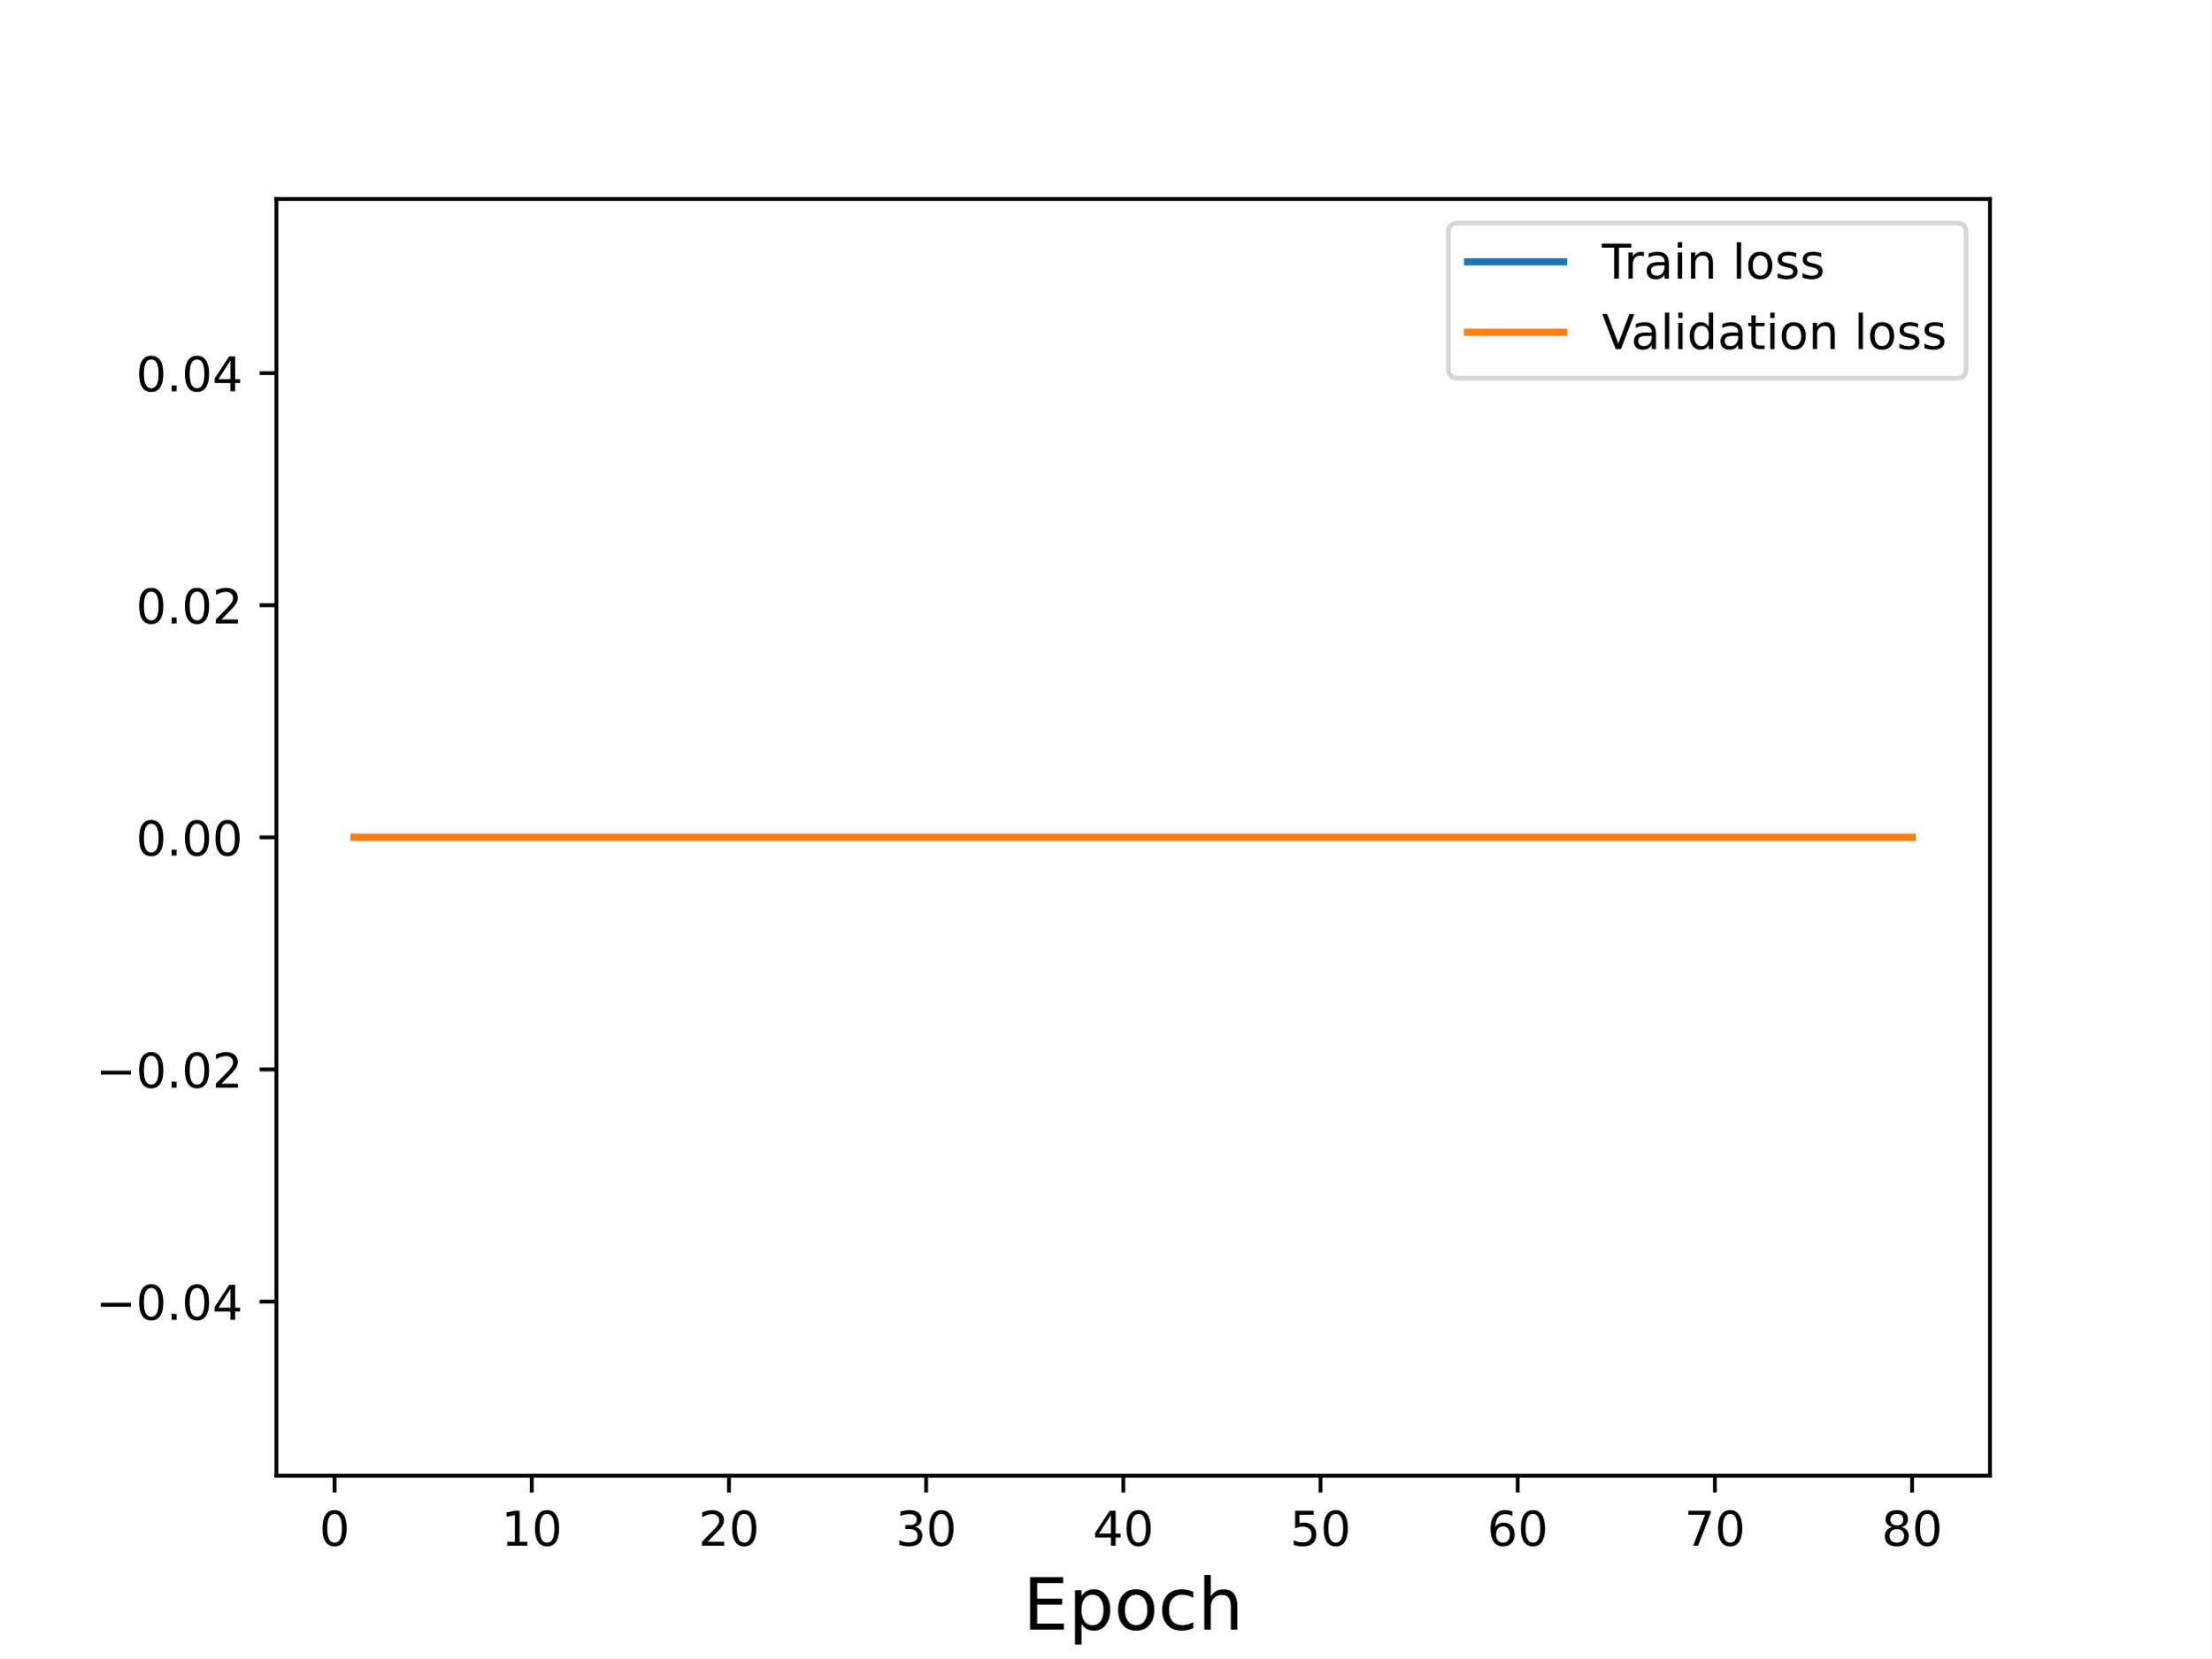
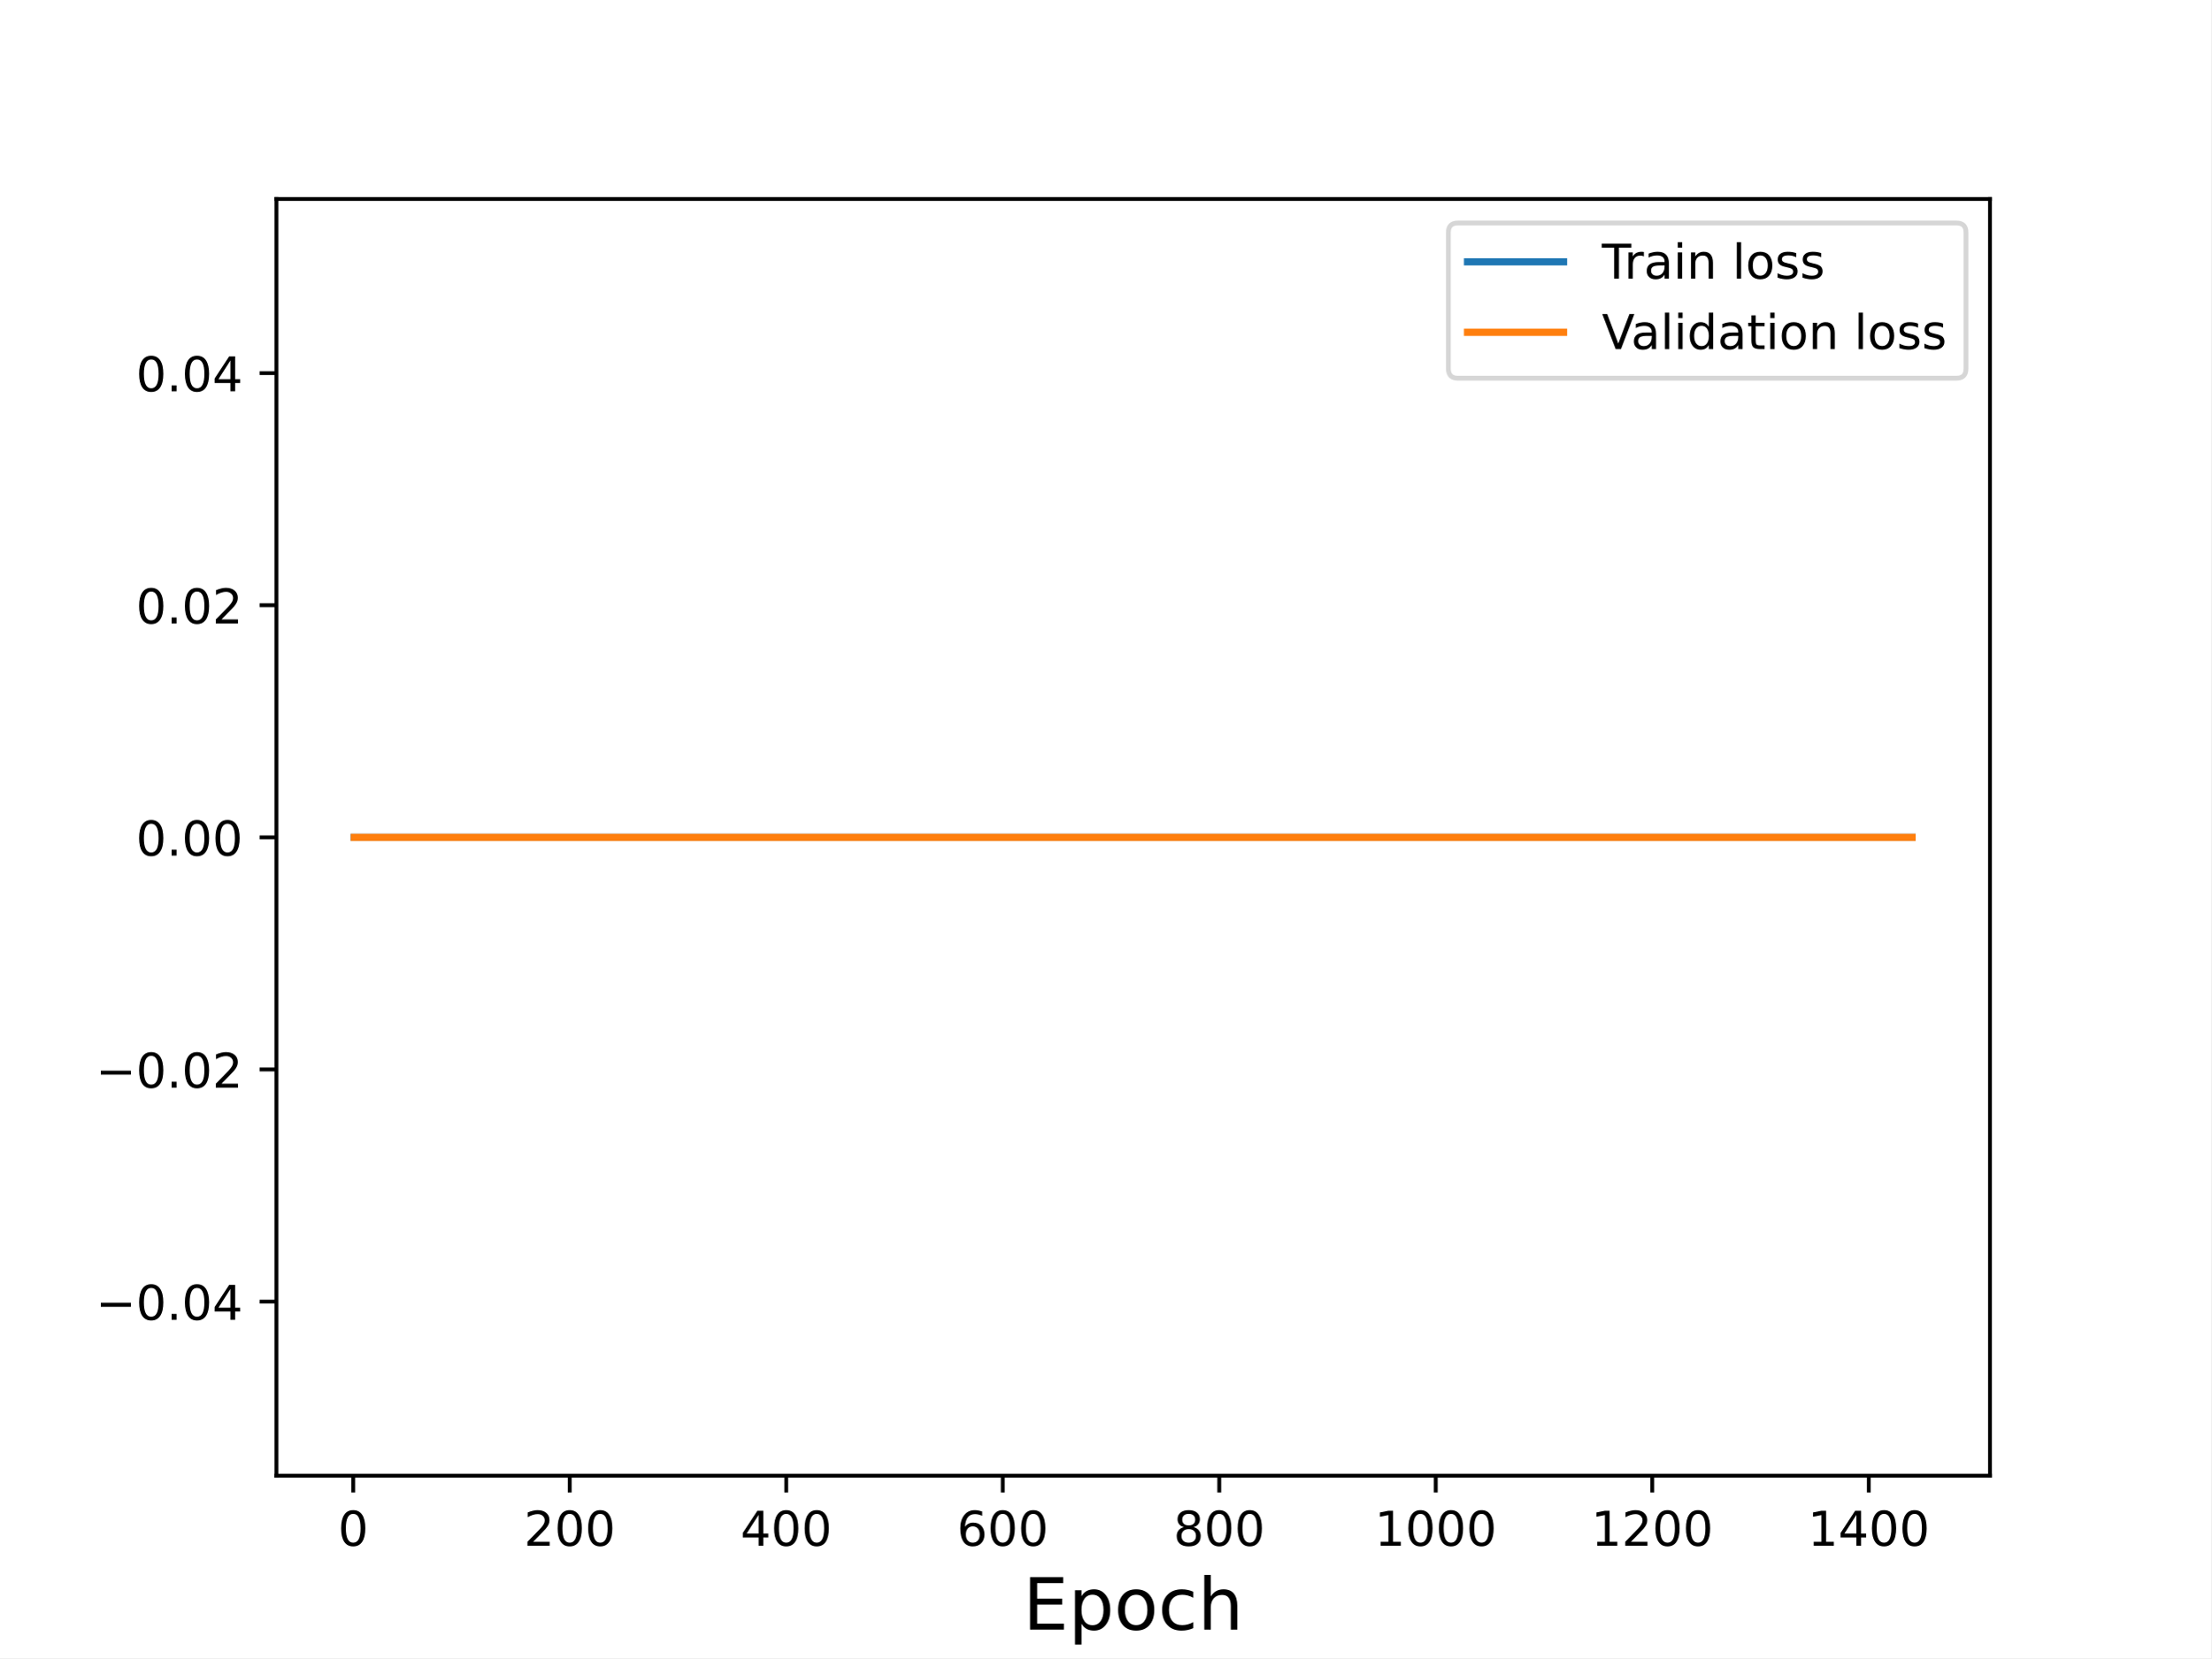
<svg xmlns="http://www.w3.org/2000/svg" xmlns:xlink="http://www.w3.org/1999/xlink" height="345.6pt" version="1.1" viewBox="0 0 460.8 345.6" width="460.8pt">
  <defs>
    <style type="text/css">*{stroke-linecap:butt;stroke-linejoin:round;}</style>
  </defs>
  <g id="figure_1">
    <g id="patch_1">
      <path d="M 0 345.6  L 460.8 345.6  L 460.8 0  L 0 0  z " style="fill:#ffffff;" />
    </g>
    <g id="axes_1">
      <g id="patch_2">
        <path d="M 57.6 307.584  L 414.72 307.584  L 414.72 41.472  L 57.6 41.472  z " style="fill:#ffffff;" />
      </g>
      <g id="matplotlib.axis_1">
        <g id="xtick_1">
          <g id="line2d_1">
            <defs>
-               <path d="M 0 0  L 0 3.5  " id="mecc28fe55a" style="stroke:#000000;stroke-width:0.8;" />
-             </defs>
-             <g>
-               <use style="stroke:#000000;stroke-width:0.8;" x="69.723" xlink:href="#mecc28fe55a" y="307.584" />
+               <path d="M 0 0  L 0 3.5  " id="m1504c6802d" style="stroke:#000000;stroke-width:0.8;" />
+             </defs>
+             <g>
+               <use style="stroke:#000000;stroke-width:0.8;" x="73.607" xlink:href="#m1504c6802d" y="307.584" />
            </g>
          </g>
          <g id="text_1">
-             <g transform="translate(66.54193 322.1824)scale(0.1 -0.1)">
+             <g transform="translate(70.42587 322.1824)scale(0.1 -0.1)">
              <defs>
                <path d="M 2034 4250  Q 1547 4250 1301 3770  Q 1056 3291 1056 2328  Q 1056 1369 1301 889  Q 1547 409 2034 409  Q 2525 409 2770 889  Q 3016 1369 3016 2328  Q 3016 3291 2770 3770  Q 2525 4250 2034 4250  z M 2034 4750  Q 2819 4750 3233 4129  Q 3647 3509 3647 2328  Q 3647 1150 3233 529  Q 2819 -91 2034 -91  Q 1250 -91 836 529  Q 422 1150 422 2328  Q 422 3509 836 4129  Q 1250 4750 2034 4750  z " id="DejaVuSans-30" transform="scale(0.015625)" />
              </defs>
              <use xlink:href="#DejaVuSans-30" />
            </g>
          </g>
        </g>
        <g id="xtick_2">
          <g id="line2d_2">
            <g>
-               <use style="stroke:#000000;stroke-width:0.8;" x="110.819" xlink:href="#mecc28fe55a" y="307.584" />
+               <use style="stroke:#000000;stroke-width:0.8;" x="118.729" xlink:href="#m1504c6802d" y="307.584" />
            </g>
          </g>
          <g id="text_2">
-             <g transform="translate(104.4562 322.1824)scale(0.1 -0.1)">
-               <defs>
-                 <path d="M 794 531  L 1825 531  L 1825 4091  L 703 3866  L 703 4441  L 1819 4666  L 2450 4666  L 2450 531  L 3481 531  L 3481 0  L 794 0  L 794 531  z " id="DejaVuSans-31" transform="scale(0.015625)" />
-               </defs>
-               <use xlink:href="#DejaVuSans-31" />
-               <use x="63.623" xlink:href="#DejaVuSans-30" />
+             <g transform="translate(109.1856 322.1824)scale(0.1 -0.1)">
+               <defs>
+                 <path d="M 1228 531  L 3431 531  L 3431 0  L 469 0  L 469 531  Q 828 903 1448 1529  Q 2069 2156 2228 2338  Q 2531 2678 2651 2914  Q 2772 3150 2772 3378  Q 2772 3750 2511 3984  Q 2250 4219 1831 4219  Q 1534 4219 1204 4116  Q 875 4013 500 3803  L 500 4441  Q 881 4594 1212 4672  Q 1544 4750 1819 4750  Q 2544 4750 2975 4387  Q 3406 4025 3406 3419  Q 3406 3131 3298 2873  Q 3191 2616 2906 2266  Q 2828 2175 2409 1742  Q 1991 1309 1228 531  z " id="DejaVuSans-32" transform="scale(0.015625)" />
+               </defs>
+               <use xlink:href="#DejaVuSans-32" />
+               <use x="63.623" xlink:href="#DejaVuSans-30" />
+               <use x="127.246" xlink:href="#DejaVuSans-30" />
            </g>
          </g>
        </g>
        <g id="xtick_3">
          <g id="line2d_3">
            <g>
-               <use style="stroke:#000000;stroke-width:0.8;" x="151.914" xlink:href="#mecc28fe55a" y="307.584" />
+               <use style="stroke:#000000;stroke-width:0.8;" x="163.852" xlink:href="#m1504c6802d" y="307.584" />
            </g>
          </g>
          <g id="text_3">
-             <g transform="translate(145.5517 322.1824)scale(0.1 -0.1)">
-               <defs>
-                 <path d="M 1228 531  L 3431 531  L 3431 0  L 469 0  L 469 531  Q 828 903 1448 1529  Q 2069 2156 2228 2338  Q 2531 2678 2651 2914  Q 2772 3150 2772 3378  Q 2772 3750 2511 3984  Q 2250 4219 1831 4219  Q 1534 4219 1204 4116  Q 875 4013 500 3803  L 500 4441  Q 881 4594 1212 4672  Q 1544 4750 1819 4750  Q 2544 4750 2975 4387  Q 3406 4025 3406 3419  Q 3406 3131 3298 2873  Q 3191 2616 2906 2266  Q 2828 2175 2409 1742  Q 1991 1309 1228 531  z " id="DejaVuSans-32" transform="scale(0.015625)" />
-               </defs>
-               <use xlink:href="#DejaVuSans-32" />
-               <use x="63.623" xlink:href="#DejaVuSans-30" />
+             <g transform="translate(154.3079 322.1824)scale(0.1 -0.1)">
+               <defs>
+                 <path d="M 2419 4116  L 825 1625  L 2419 1625  L 2419 4116  z M 2253 4666  L 3047 4666  L 3047 1625  L 3713 1625  L 3713 1100  L 3047 1100  L 3047 0  L 2419 0  L 2419 1100  L 313 1100  L 313 1709  L 2253 4666  z " id="DejaVuSans-34" transform="scale(0.015625)" />
+               </defs>
+               <use xlink:href="#DejaVuSans-34" />
+               <use x="63.623" xlink:href="#DejaVuSans-30" />
+               <use x="127.246" xlink:href="#DejaVuSans-30" />
            </g>
          </g>
        </g>
        <g id="xtick_4">
          <g id="line2d_4">
            <g>
-               <use style="stroke:#000000;stroke-width:0.8;" x="193.01" xlink:href="#mecc28fe55a" y="307.584" />
+               <use style="stroke:#000000;stroke-width:0.8;" x="208.974" xlink:href="#m1504c6802d" y="307.584" />
            </g>
          </g>
          <g id="text_4">
-             <g transform="translate(186.6472 322.1824)scale(0.1 -0.1)">
-               <defs>
-                 <path d="M 2597 2516  Q 3050 2419 3304 2112  Q 3559 1806 3559 1356  Q 3559 666 3084 287  Q 2609 -91 1734 -91  Q 1441 -91 1130 -33  Q 819 25 488 141  L 488 750  Q 750 597 1062 519  Q 1375 441 1716 441  Q 2309 441 2620 675  Q 2931 909 2931 1356  Q 2931 1769 2642 2001  Q 2353 2234 1838 2234  L 1294 2234  L 1294 2753  L 1863 2753  Q 2328 2753 2575 2939  Q 2822 3125 2822 3475  Q 2822 3834 2567 4026  Q 2313 4219 1838 4219  Q 1578 4219 1281 4162  Q 984 4106 628 3988  L 628 4550  Q 988 4650 1302 4700  Q 1616 4750 1894 4750  Q 2613 4750 3031 4423  Q 3450 4097 3450 3541  Q 3450 3153 3228 2886  Q 3006 2619 2597 2516  z " id="DejaVuSans-33" transform="scale(0.015625)" />
-               </defs>
-               <use xlink:href="#DejaVuSans-33" />
-               <use x="63.623" xlink:href="#DejaVuSans-30" />
+             <g transform="translate(199.4301 322.1824)scale(0.1 -0.1)">
+               <defs>
+                 <path d="M 2113 2584  Q 1688 2584 1439 2293  Q 1191 2003 1191 1497  Q 1191 994 1439 701  Q 1688 409 2113 409  Q 2538 409 2786 701  Q 3034 994 3034 1497  Q 3034 2003 2786 2293  Q 2538 2584 2113 2584  z M 3366 4563  L 3366 3988  Q 3128 4100 2886 4159  Q 2644 4219 2406 4219  Q 1781 4219 1451 3797  Q 1122 3375 1075 2522  Q 1259 2794 1537 2939  Q 1816 3084 2150 3084  Q 2853 3084 3261 2657  Q 3669 2231 3669 1497  Q 3669 778 3244 343  Q 2819 -91 2113 -91  Q 1303 -91 875 529  Q 447 1150 447 2328  Q 447 3434 972 4092  Q 1497 4750 2381 4750  Q 2619 4750 2861 4703  Q 3103 4656 3366 4563  z " id="DejaVuSans-36" transform="scale(0.015625)" />
+               </defs>
+               <use xlink:href="#DejaVuSans-36" />
+               <use x="63.623" xlink:href="#DejaVuSans-30" />
+               <use x="127.246" xlink:href="#DejaVuSans-30" />
            </g>
          </g>
        </g>
        <g id="xtick_5">
          <g id="line2d_5">
            <g>
-               <use style="stroke:#000000;stroke-width:0.8;" x="234.105" xlink:href="#mecc28fe55a" y="307.584" />
+               <use style="stroke:#000000;stroke-width:0.8;" x="254.096" xlink:href="#m1504c6802d" y="307.584" />
            </g>
          </g>
          <g id="text_5">
-             <g transform="translate(227.7427 322.1824)scale(0.1 -0.1)">
-               <defs>
-                 <path d="M 2419 4116  L 825 1625  L 2419 1625  L 2419 4116  z M 2253 4666  L 3047 4666  L 3047 1625  L 3713 1625  L 3713 1100  L 3047 1100  L 3047 0  L 2419 0  L 2419 1100  L 313 1100  L 313 1709  L 2253 4666  z " id="DejaVuSans-34" transform="scale(0.015625)" />
-               </defs>
-               <use xlink:href="#DejaVuSans-34" />
-               <use x="63.623" xlink:href="#DejaVuSans-30" />
+             <g transform="translate(244.5523 322.1824)scale(0.1 -0.1)">
+               <defs>
+                 <path d="M 2034 2216  Q 1584 2216 1326 1975  Q 1069 1734 1069 1313  Q 1069 891 1326 650  Q 1584 409 2034 409  Q 2484 409 2743 651  Q 3003 894 3003 1313  Q 3003 1734 2745 1975  Q 2488 2216 2034 2216  z M 1403 2484  Q 997 2584 770 2862  Q 544 3141 544 3541  Q 544 4100 942 4425  Q 1341 4750 2034 4750  Q 2731 4750 3128 4425  Q 3525 4100 3525 3541  Q 3525 3141 3298 2862  Q 3072 2584 2669 2484  Q 3125 2378 3379 2068  Q 3634 1759 3634 1313  Q 3634 634 3220 271  Q 2806 -91 2034 -91  Q 1263 -91 848 271  Q 434 634 434 1313  Q 434 1759 690 2068  Q 947 2378 1403 2484  z M 1172 3481  Q 1172 3119 1398 2916  Q 1625 2713 2034 2713  Q 2441 2713 2670 2916  Q 2900 3119 2900 3481  Q 2900 3844 2670 4047  Q 2441 4250 2034 4250  Q 1625 4250 1398 4047  Q 1172 3844 1172 3481  z " id="DejaVuSans-38" transform="scale(0.015625)" />
+               </defs>
+               <use xlink:href="#DejaVuSans-38" />
+               <use x="63.623" xlink:href="#DejaVuSans-30" />
+               <use x="127.246" xlink:href="#DejaVuSans-30" />
            </g>
          </g>
        </g>
        <g id="xtick_6">
          <g id="line2d_6">
            <g>
-               <use style="stroke:#000000;stroke-width:0.8;" x="275.201" xlink:href="#mecc28fe55a" y="307.584" />
+               <use style="stroke:#000000;stroke-width:0.8;" x="299.218" xlink:href="#m1504c6802d" y="307.584" />
            </g>
          </g>
          <g id="text_6">
-             <g transform="translate(268.8382 322.1824)scale(0.1 -0.1)">
-               <defs>
-                 <path d="M 691 4666  L 3169 4666  L 3169 4134  L 1269 4134  L 1269 2991  Q 1406 3038 1543 3061  Q 1681 3084 1819 3084  Q 2600 3084 3056 2656  Q 3513 2228 3513 1497  Q 3513 744 3044 326  Q 2575 -91 1722 -91  Q 1428 -91 1123 -41  Q 819 9 494 109  L 494 744  Q 775 591 1075 516  Q 1375 441 1709 441  Q 2250 441 2565 725  Q 2881 1009 2881 1497  Q 2881 1984 2565 2268  Q 2250 2553 1709 2553  Q 1456 2553 1204 2497  Q 953 2441 691 2322  L 691 4666  z " id="DejaVuSans-35" transform="scale(0.015625)" />
-               </defs>
-               <use xlink:href="#DejaVuSans-35" />
-               <use x="63.623" xlink:href="#DejaVuSans-30" />
+             <g transform="translate(286.4933 322.1824)scale(0.1 -0.1)">
+               <defs>
+                 <path d="M 794 531  L 1825 531  L 1825 4091  L 703 3866  L 703 4441  L 1819 4666  L 2450 4666  L 2450 531  L 3481 531  L 3481 0  L 794 0  L 794 531  z " id="DejaVuSans-31" transform="scale(0.015625)" />
+               </defs>
+               <use xlink:href="#DejaVuSans-31" />
+               <use x="63.623" xlink:href="#DejaVuSans-30" />
+               <use x="127.246" xlink:href="#DejaVuSans-30" />
+               <use x="190.869" xlink:href="#DejaVuSans-30" />
            </g>
          </g>
        </g>
        <g id="xtick_7">
          <g id="line2d_7">
            <g>
-               <use style="stroke:#000000;stroke-width:0.8;" x="316.296" xlink:href="#mecc28fe55a" y="307.584" />
+               <use style="stroke:#000000;stroke-width:0.8;" x="344.341" xlink:href="#m1504c6802d" y="307.584" />
            </g>
          </g>
          <g id="text_7">
-             <g transform="translate(309.9337 322.1824)scale(0.1 -0.1)">
-               <defs>
-                 <path d="M 2113 2584  Q 1688 2584 1439 2293  Q 1191 2003 1191 1497  Q 1191 994 1439 701  Q 1688 409 2113 409  Q 2538 409 2786 701  Q 3034 994 3034 1497  Q 3034 2003 2786 2293  Q 2538 2584 2113 2584  z M 3366 4563  L 3366 3988  Q 3128 4100 2886 4159  Q 2644 4219 2406 4219  Q 1781 4219 1451 3797  Q 1122 3375 1075 2522  Q 1259 2794 1537 2939  Q 1816 3084 2150 3084  Q 2853 3084 3261 2657  Q 3669 2231 3669 1497  Q 3669 778 3244 343  Q 2819 -91 2113 -91  Q 1303 -91 875 529  Q 447 1150 447 2328  Q 447 3434 972 4092  Q 1497 4750 2381 4750  Q 2619 4750 2861 4703  Q 3103 4656 3366 4563  z " id="DejaVuSans-36" transform="scale(0.015625)" />
-               </defs>
-               <use xlink:href="#DejaVuSans-36" />
-               <use x="63.623" xlink:href="#DejaVuSans-30" />
+             <g transform="translate(331.6156 322.1824)scale(0.1 -0.1)">
+               <use xlink:href="#DejaVuSans-31" />
+               <use x="63.623" xlink:href="#DejaVuSans-32" />
+               <use x="127.246" xlink:href="#DejaVuSans-30" />
+               <use x="190.869" xlink:href="#DejaVuSans-30" />
            </g>
          </g>
        </g>
        <g id="xtick_8">
          <g id="line2d_8">
            <g>
-               <use style="stroke:#000000;stroke-width:0.8;" x="357.392" xlink:href="#mecc28fe55a" y="307.584" />
+               <use style="stroke:#000000;stroke-width:0.8;" x="389.463" xlink:href="#m1504c6802d" y="307.584" />
            </g>
          </g>
          <g id="text_8">
-             <g transform="translate(351.0293 322.1824)scale(0.1 -0.1)">
-               <defs>
-                 <path d="M 525 4666  L 3525 4666  L 3525 4397  L 1831 0  L 1172 0  L 2766 4134  L 525 4134  L 525 4666  z " id="DejaVuSans-37" transform="scale(0.015625)" />
-               </defs>
-               <use xlink:href="#DejaVuSans-37" />
-               <use x="63.623" xlink:href="#DejaVuSans-30" />
-             </g>
-           </g>
-         </g>
-         <g id="xtick_9">
-           <g id="line2d_9">
-             <g>
-               <use style="stroke:#000000;stroke-width:0.8;" x="398.487" xlink:href="#mecc28fe55a" y="307.584" />
-             </g>
-           </g>
-           <g id="text_9">
-             <g transform="translate(392.1248 322.1824)scale(0.1 -0.1)">
-               <defs>
-                 <path d="M 2034 2216  Q 1584 2216 1326 1975  Q 1069 1734 1069 1313  Q 1069 891 1326 650  Q 1584 409 2034 409  Q 2484 409 2743 651  Q 3003 894 3003 1313  Q 3003 1734 2745 1975  Q 2488 2216 2034 2216  z M 1403 2484  Q 997 2584 770 2862  Q 544 3141 544 3541  Q 544 4100 942 4425  Q 1341 4750 2034 4750  Q 2731 4750 3128 4425  Q 3525 4100 3525 3541  Q 3525 3141 3298 2862  Q 3072 2584 2669 2484  Q 3125 2378 3379 2068  Q 3634 1759 3634 1313  Q 3634 634 3220 271  Q 2806 -91 2034 -91  Q 1263 -91 848 271  Q 434 634 434 1313  Q 434 1759 690 2068  Q 947 2378 1403 2484  z M 1172 3481  Q 1172 3119 1398 2916  Q 1625 2713 2034 2713  Q 2441 2713 2670 2916  Q 2900 3119 2900 3481  Q 2900 3844 2670 4047  Q 2441 4250 2034 4250  Q 1625 4250 1398 4047  Q 1172 3844 1172 3481  z " id="DejaVuSans-38" transform="scale(0.015625)" />
-               </defs>
-               <use xlink:href="#DejaVuSans-38" />
-               <use x="63.623" xlink:href="#DejaVuSans-30" />
-             </g>
-           </g>
-         </g>
-         <g id="text_10">
+             <g transform="translate(376.7378 322.1824)scale(0.1 -0.1)">
+               <use xlink:href="#DejaVuSans-31" />
+               <use x="63.623" xlink:href="#DejaVuSans-34" />
+               <use x="127.246" xlink:href="#DejaVuSans-30" />
+               <use x="190.869" xlink:href="#DejaVuSans-30" />
+             </g>
+           </g>
+         </g>
+         <g id="text_9">
          <g transform="translate(213.1936 339.6598)scale(0.15 -0.15)">
            <defs>
              <path d="M 628 4666  L 3578 4666  L 3578 4134  L 1259 4134  L 1259 2753  L 3481 2753  L 3481 2222  L 1259 2222  L 1259 531  L 3634 531  L 3634 0  L 628 0  L 628 4666  z " id="DejaVuSans-45" transform="scale(0.015625)" />
              <path d="M 1159 525  L 1159 -1331  L 581 -1331  L 581 3500  L 1159 3500  L 1159 2969  Q 1341 3281 1617 3432  Q 1894 3584 2278 3584  Q 2916 3584 3314 3078  Q 3713 2572 3713 1747  Q 3713 922 3314 415  Q 2916 -91 2278 -91  Q 1894 -91 1617 61  Q 1341 213 1159 525  z M 3116 1747  Q 3116 2381 2855 2742  Q 2594 3103 2138 3103  Q 1681 3103 1420 2742  Q 1159 2381 1159 1747  Q 1159 1113 1420 752  Q 1681 391 2138 391  Q 2594 391 2855 752  Q 3116 1113 3116 1747  z " id="DejaVuSans-70" transform="scale(0.015625)" />
              <path d="M 1959 3097  Q 1497 3097 1228 2736  Q 959 2375 959 1747  Q 959 1119 1226 758  Q 1494 397 1959 397  Q 2419 397 2687 759  Q 2956 1122 2956 1747  Q 2956 2369 2687 2733  Q 2419 3097 1959 3097  z M 1959 3584  Q 2709 3584 3137 3096  Q 3566 2609 3566 1747  Q 3566 888 3137 398  Q 2709 -91 1959 -91  Q 1206 -91 779 398  Q 353 888 353 1747  Q 353 2609 779 3096  Q 1206 3584 1959 3584  z " id="DejaVuSans-6f" transform="scale(0.015625)" />
              <path d="M 3122 3366  L 3122 2828  Q 2878 2963 2633 3030  Q 2388 3097 2138 3097  Q 1578 3097 1268 2742  Q 959 2388 959 1747  Q 959 1106 1268 751  Q 1578 397 2138 397  Q 2388 397 2633 464  Q 2878 531 3122 666  L 3122 134  Q 2881 22 2623 -34  Q 2366 -91 2075 -91  Q 1284 -91 818 406  Q 353 903 353 1747  Q 353 2603 823 3093  Q 1294 3584 2113 3584  Q 2378 3584 2631 3529  Q 2884 3475 3122 3366  z " id="DejaVuSans-63" transform="scale(0.015625)" />
              <path d="M 3513 2113  L 3513 0  L 2938 0  L 2938 2094  Q 2938 2591 2744 2837  Q 2550 3084 2163 3084  Q 1697 3084 1428 2787  Q 1159 2491 1159 1978  L 1159 0  L 581 0  L 581 4863  L 1159 4863  L 1159 2956  Q 1366 3272 1645 3428  Q 1925 3584 2291 3584  Q 2894 3584 3203 3211  Q 3513 2838 3513 2113  z " id="DejaVuSans-68" transform="scale(0.015625)" />
            </defs>
            <use xlink:href="#DejaVuSans-45" />
            <use x="63.184" xlink:href="#DejaVuSans-70" />
            <use x="126.66" xlink:href="#DejaVuSans-6f" />
            <use x="187.842" xlink:href="#DejaVuSans-63" />
            <use x="242.822" xlink:href="#DejaVuSans-68" />
          </g>
        </g>
      </g>
      <g id="matplotlib.axis_2">
        <g id="ytick_1">
-           <g id="line2d_10">
-             <defs>
-               <path d="M 0 0  L -3.5 0  " id="m33c95e5b78" style="stroke:#000000;stroke-width:0.8;" />
-             </defs>
-             <g>
-               <use style="stroke:#000000;stroke-width:0.8;" x="57.6" xlink:href="#m33c95e5b78" y="271.296" />
-             </g>
-           </g>
-           <g id="text_11">
+           <g id="line2d_9">
+             <defs>
+               <path d="M 0 0  L -3.5 0  " id="mb321c563ec" style="stroke:#000000;stroke-width:0.8;" />
+             </defs>
+             <g>
+               <use style="stroke:#000000;stroke-width:0.8;" x="57.6" xlink:href="#mb321c563ec" y="271.296" />
+             </g>
+           </g>
+           <g id="text_10">
            <g transform="translate(19.95469 275.0952)scale(0.1 -0.1)">
              <defs>
                <path d="M 678 2272  L 4684 2272  L 4684 1741  L 678 1741  L 678 2272  z " id="DejaVuSans-2212" transform="scale(0.015625)" />
                <path d="M 684 794  L 1344 794  L 1344 0  L 684 0  L 684 794  z " id="DejaVuSans-2e" transform="scale(0.015625)" />
              </defs>
              <use xlink:href="#DejaVuSans-2212" />
              <use x="83.789" xlink:href="#DejaVuSans-30" />
              <use x="147.412" xlink:href="#DejaVuSans-2e" />
              <use x="179.199" xlink:href="#DejaVuSans-30" />
              <use x="242.822" xlink:href="#DejaVuSans-34" />
            </g>
          </g>
        </g>
        <g id="ytick_2">
-           <g id="line2d_11">
-             <g>
-               <use style="stroke:#000000;stroke-width:0.8;" x="57.6" xlink:href="#m33c95e5b78" y="222.912" />
-             </g>
-           </g>
-           <g id="text_12">
+           <g id="line2d_10">
+             <g>
+               <use style="stroke:#000000;stroke-width:0.8;" x="57.6" xlink:href="#mb321c563ec" y="222.912" />
+             </g>
+           </g>
+           <g id="text_11">
            <g transform="translate(19.95469 226.7112)scale(0.1 -0.1)">
              <use xlink:href="#DejaVuSans-2212" />
              <use x="83.789" xlink:href="#DejaVuSans-30" />
              <use x="147.412" xlink:href="#DejaVuSans-2e" />
              <use x="179.199" xlink:href="#DejaVuSans-30" />
              <use x="242.822" xlink:href="#DejaVuSans-32" />
            </g>
          </g>
        </g>
        <g id="ytick_3">
-           <g id="line2d_12">
-             <g>
-               <use style="stroke:#000000;stroke-width:0.8;" x="57.6" xlink:href="#m33c95e5b78" y="174.528" />
-             </g>
-           </g>
-           <g id="text_13">
+           <g id="line2d_11">
+             <g>
+               <use style="stroke:#000000;stroke-width:0.8;" x="57.6" xlink:href="#mb321c563ec" y="174.528" />
+             </g>
+           </g>
+           <g id="text_12">
            <g transform="translate(28.33438 178.3272)scale(0.1 -0.1)">
              <use xlink:href="#DejaVuSans-30" />
              <use x="63.623" xlink:href="#DejaVuSans-2e" />
              <use x="95.41" xlink:href="#DejaVuSans-30" />
              <use x="159.033" xlink:href="#DejaVuSans-30" />
            </g>
          </g>
        </g>
        <g id="ytick_4">
-           <g id="line2d_13">
-             <g>
-               <use style="stroke:#000000;stroke-width:0.8;" x="57.6" xlink:href="#m33c95e5b78" y="126.144" />
-             </g>
-           </g>
-           <g id="text_14">
+           <g id="line2d_12">
+             <g>
+               <use style="stroke:#000000;stroke-width:0.8;" x="57.6" xlink:href="#mb321c563ec" y="126.144" />
+             </g>
+           </g>
+           <g id="text_13">
            <g transform="translate(28.33438 129.9432)scale(0.1 -0.1)">
              <use xlink:href="#DejaVuSans-30" />
              <use x="63.623" xlink:href="#DejaVuSans-2e" />
              <use x="95.41" xlink:href="#DejaVuSans-30" />
              <use x="159.033" xlink:href="#DejaVuSans-32" />
            </g>
          </g>
        </g>
        <g id="ytick_5">
-           <g id="line2d_14">
-             <g>
-               <use style="stroke:#000000;stroke-width:0.8;" x="57.6" xlink:href="#m33c95e5b78" y="77.76" />
-             </g>
-           </g>
-           <g id="text_15">
+           <g id="line2d_13">
+             <g>
+               <use style="stroke:#000000;stroke-width:0.8;" x="57.6" xlink:href="#mb321c563ec" y="77.76" />
+             </g>
+           </g>
+           <g id="text_14">
            <g transform="translate(28.33438 81.55922)scale(0.1 -0.1)">
              <use xlink:href="#DejaVuSans-30" />
              <use x="63.623" xlink:href="#DejaVuSans-2e" />
              <use x="95.41" xlink:href="#DejaVuSans-30" />
              <use x="159.033" xlink:href="#DejaVuSans-34" />
            </g>
          </g>
        </g>
      </g>
+       <g id="line2d_14">
+         <path clip-path="url(#pa24b0e78ce)" d="M 73.833 174.528  L 398.487 174.528  L 398.487 174.528  " style="fill:none;stroke:#1f77b4;stroke-linecap:square;stroke-width:1.5;" />
+       </g>
      <g id="line2d_15">
-         <path clip-path="url(#pa6e6260854)" d="M 73.833 174.528  L 77.942 174.528  L 82.052 174.528  L 86.161 174.528  L 90.271 174.528  L 94.38 174.528  L 98.49 174.528  L 102.6 174.528  L 106.709 174.528  L 110.819 174.528  L 114.928 174.528  L 119.038 174.528  L 123.147 174.528  L 127.257 174.528  L 131.366 174.528  L 135.476 174.528  L 139.586 174.528  L 143.695 174.528  L 147.805 174.528  L 151.914 174.528  L 156.024 174.528  L 160.133 174.528  L 164.243 174.528  L 168.352 174.528  L 172.462 174.528  L 176.572 174.528  L 180.681 174.528  L 184.791 174.528  L 188.9 174.528  L 193.01 174.528  L 197.119 174.528  L 201.229 174.528  L 205.338 174.528  L 209.448 174.528  L 213.557 174.528  L 217.667 174.528  L 221.777 174.528  L 225.886 174.528  L 229.996 174.528  L 234.105 174.528  L 238.215 174.528  L 242.324 174.528  L 246.434 174.528  L 250.543 174.528  L 254.653 174.528  L 258.763 174.528  L 262.872 174.528  L 266.982 174.528  L 271.091 174.528  L 275.201 174.528  L 279.31 174.528  L 283.42 174.528  L 287.529 174.528  L 291.639 174.528  L 295.748 174.528  L 299.858 174.528  L 303.968 174.528  L 308.077 174.528  L 312.187 174.528  L 316.296 174.528  L 320.406 174.528  L 324.515 174.528  L 328.625 174.528  L 332.734 174.528  L 336.844 174.528  L 340.954 174.528  L 345.063 174.528  L 349.173 174.528  L 353.282 174.528  L 357.392 174.528  L 361.501 174.528  L 365.611 174.528  L 369.72 174.528  L 373.83 174.528  L 377.94 174.528  L 382.049 174.528  L 386.159 174.528  L 390.268 174.528  L 394.378 174.528  L 398.487 174.528  " style="fill:none;stroke:#1f77b4;stroke-linecap:square;stroke-width:1.5;" />
-       </g>
-       <g id="line2d_16">
-         <path clip-path="url(#pa6e6260854)" d="M 73.833 174.528  L 77.942 174.528  L 82.052 174.528  L 86.161 174.528  L 90.271 174.528  L 94.38 174.528  L 98.49 174.528  L 102.6 174.528  L 106.709 174.528  L 110.819 174.528  L 114.928 174.528  L 119.038 174.528  L 123.147 174.528  L 127.257 174.528  L 131.366 174.528  L 135.476 174.528  L 139.586 174.528  L 143.695 174.528  L 147.805 174.528  L 151.914 174.528  L 156.024 174.528  L 160.133 174.528  L 164.243 174.528  L 168.352 174.528  L 172.462 174.528  L 176.572 174.528  L 180.681 174.528  L 184.791 174.528  L 188.9 174.528  L 193.01 174.528  L 197.119 174.528  L 201.229 174.528  L 205.338 174.528  L 209.448 174.528  L 213.557 174.528  L 217.667 174.528  L 221.777 174.528  L 225.886 174.528  L 229.996 174.528  L 234.105 174.528  L 238.215 174.528  L 242.324 174.528  L 246.434 174.528  L 250.543 174.528  L 254.653 174.528  L 258.763 174.528  L 262.872 174.528  L 266.982 174.528  L 271.091 174.528  L 275.201 174.528  L 279.31 174.528  L 283.42 174.528  L 287.529 174.528  L 291.639 174.528  L 295.748 174.528  L 299.858 174.528  L 303.968 174.528  L 308.077 174.528  L 312.187 174.528  L 316.296 174.528  L 320.406 174.528  L 324.515 174.528  L 328.625 174.528  L 332.734 174.528  L 336.844 174.528  L 340.954 174.528  L 345.063 174.528  L 349.173 174.528  L 353.282 174.528  L 357.392 174.528  L 361.501 174.528  L 365.611 174.528  L 369.72 174.528  L 373.83 174.528  L 377.94 174.528  L 382.049 174.528  L 386.159 174.528  L 390.268 174.528  L 394.378 174.528  L 398.487 174.528  " style="fill:none;stroke:#ff7f0e;stroke-linecap:square;stroke-width:1.5;" />
+         <path clip-path="url(#pa24b0e78ce)" d="M 73.833 174.528  L 398.487 174.528  L 398.487 174.528  " style="fill:none;stroke:#ff7f0e;stroke-linecap:square;stroke-width:1.5;" />
      </g>
      <g id="patch_3">
        <path d="M 57.6 307.584  L 57.6 41.472  " style="fill:none;stroke:#000000;stroke-linecap:square;stroke-linejoin:miter;stroke-width:0.8;" />
      </g>
      <g id="patch_4">
        <path d="M 414.72 307.584  L 414.72 41.472  " style="fill:none;stroke:#000000;stroke-linecap:square;stroke-linejoin:miter;stroke-width:0.8;" />
      </g>
      <g id="patch_5">
        <path d="M 57.6 307.584  L 414.72 307.584  " style="fill:none;stroke:#000000;stroke-linecap:square;stroke-linejoin:miter;stroke-width:0.8;" />
      </g>
      <g id="patch_6">
        <path d="M 57.6 41.472  L 414.72 41.472  " style="fill:none;stroke:#000000;stroke-linecap:square;stroke-linejoin:miter;stroke-width:0.8;" />
      </g>
      <g id="legend_1">
        <g id="patch_7">
          <path d="M 303.845 78.828  L 407.72 78.828  Q 409.72 78.828 409.72 76.828  L 409.72 48.472  Q 409.72 46.472 407.72 46.472  L 303.845 46.472  Q 301.845 46.472 301.845 48.472  L 301.845 76.828  Q 301.845 78.828 303.845 78.828  z " style="fill:#ffffff;opacity:0.8;stroke:#cccccc;stroke-linejoin:miter;" />
        </g>
-         <g id="line2d_17">
+         <g id="line2d_16">
          <path d="M 305.845 54.57  L 325.845 54.57  " style="fill:none;stroke:#1f77b4;stroke-linecap:square;stroke-width:1.5;" />
        </g>
-         <g id="line2d_18" />
-         <g id="text_16">
+         <g id="line2d_17" />
+         <g id="text_15">
          <g transform="translate(333.845 58.07044)scale(0.1 -0.1)">
            <defs>
              <path d="M -19 4666  L 3928 4666  L 3928 4134  L 2272 4134  L 2272 0  L 1638 0  L 1638 4134  L -19 4134  L -19 4666  z " id="DejaVuSans-54" transform="scale(0.015625)" />
              <path d="M 2631 2963  Q 2534 3019 2420 3045  Q 2306 3072 2169 3072  Q 1681 3072 1420 2755  Q 1159 2438 1159 1844  L 1159 0  L 581 0  L 581 3500  L 1159 3500  L 1159 2956  Q 1341 3275 1631 3429  Q 1922 3584 2338 3584  Q 2397 3584 2469 3576  Q 2541 3569 2628 3553  L 2631 2963  z " id="DejaVuSans-72" transform="scale(0.015625)" />
              <path d="M 2194 1759  Q 1497 1759 1228 1600  Q 959 1441 959 1056  Q 959 750 1161 570  Q 1363 391 1709 391  Q 2188 391 2477 730  Q 2766 1069 2766 1631  L 2766 1759  L 2194 1759  z M 3341 1997  L 3341 0  L 2766 0  L 2766 531  Q 2569 213 2275 61  Q 1981 -91 1556 -91  Q 1019 -91 701 211  Q 384 513 384 1019  Q 384 1609 779 1909  Q 1175 2209 1959 2209  L 2766 2209  L 2766 2266  Q 2766 2663 2505 2880  Q 2244 3097 1772 3097  Q 1472 3097 1187 3025  Q 903 2953 641 2809  L 641 3341  Q 956 3463 1253 3523  Q 1550 3584 1831 3584  Q 2591 3584 2966 3190  Q 3341 2797 3341 1997  z " id="DejaVuSans-61" transform="scale(0.015625)" />
              <path d="M 603 3500  L 1178 3500  L 1178 0  L 603 0  L 603 3500  z M 603 4863  L 1178 4863  L 1178 4134  L 603 4134  L 603 4863  z " id="DejaVuSans-69" transform="scale(0.015625)" />
              <path d="M 3513 2113  L 3513 0  L 2938 0  L 2938 2094  Q 2938 2591 2744 2837  Q 2550 3084 2163 3084  Q 1697 3084 1428 2787  Q 1159 2491 1159 1978  L 1159 0  L 581 0  L 581 3500  L 1159 3500  L 1159 2956  Q 1366 3272 1645 3428  Q 1925 3584 2291 3584  Q 2894 3584 3203 3211  Q 3513 2838 3513 2113  z " id="DejaVuSans-6e" transform="scale(0.015625)" />
              <path id="DejaVuSans-20" transform="scale(0.015625)" />
              <path d="M 603 4863  L 1178 4863  L 1178 0  L 603 0  L 603 4863  z " id="DejaVuSans-6c" transform="scale(0.015625)" />
              <path d="M 2834 3397  L 2834 2853  Q 2591 2978 2328 3040  Q 2066 3103 1784 3103  Q 1356 3103 1142 2972  Q 928 2841 928 2578  Q 928 2378 1081 2264  Q 1234 2150 1697 2047  L 1894 2003  Q 2506 1872 2764 1633  Q 3022 1394 3022 966  Q 3022 478 2636 193  Q 2250 -91 1575 -91  Q 1294 -91 989 -36  Q 684 19 347 128  L 347 722  Q 666 556 975 473  Q 1284 391 1588 391  Q 1994 391 2212 530  Q 2431 669 2431 922  Q 2431 1156 2273 1281  Q 2116 1406 1581 1522  L 1381 1569  Q 847 1681 609 1914  Q 372 2147 372 2553  Q 372 3047 722 3315  Q 1072 3584 1716 3584  Q 2034 3584 2315 3537  Q 2597 3491 2834 3397  z " id="DejaVuSans-73" transform="scale(0.015625)" />
            </defs>
            <use xlink:href="#DejaVuSans-54" />
            <use x="46.334" xlink:href="#DejaVuSans-72" />
            <use x="87.447" xlink:href="#DejaVuSans-61" />
            <use x="148.727" xlink:href="#DejaVuSans-69" />
            <use x="176.51" xlink:href="#DejaVuSans-6e" />
            <use x="239.889" xlink:href="#DejaVuSans-20" />
            <use x="271.676" xlink:href="#DejaVuSans-6c" />
            <use x="299.459" xlink:href="#DejaVuSans-6f" />
            <use x="360.641" xlink:href="#DejaVuSans-73" />
            <use x="412.74" xlink:href="#DejaVuSans-73" />
          </g>
        </g>
-         <g id="line2d_19">
+         <g id="line2d_18">
          <path d="M 305.845 69.249  L 325.845 69.249  " style="fill:none;stroke:#ff7f0e;stroke-linecap:square;stroke-width:1.5;" />
        </g>
-         <g id="line2d_20" />
-         <g id="text_17">
+         <g id="line2d_19" />
+         <g id="text_16">
          <g transform="translate(333.845 72.74856)scale(0.1 -0.1)">
            <defs>
              <path d="M 1831 0  L 50 4666  L 709 4666  L 2188 738  L 3669 4666  L 4325 4666  L 2547 0  L 1831 0  z " id="DejaVuSans-56" transform="scale(0.015625)" />
              <path d="M 2906 2969  L 2906 4863  L 3481 4863  L 3481 0  L 2906 0  L 2906 525  Q 2725 213 2448 61  Q 2172 -91 1784 -91  Q 1150 -91 751 415  Q 353 922 353 1747  Q 353 2572 751 3078  Q 1150 3584 1784 3584  Q 2172 3584 2448 3432  Q 2725 3281 2906 2969  z M 947 1747  Q 947 1113 1208 752  Q 1469 391 1925 391  Q 2381 391 2643 752  Q 2906 1113 2906 1747  Q 2906 2381 2643 2742  Q 2381 3103 1925 3103  Q 1469 3103 1208 2742  Q 947 2381 947 1747  z " id="DejaVuSans-64" transform="scale(0.015625)" />
              <path d="M 1172 4494  L 1172 3500  L 2356 3500  L 2356 3053  L 1172 3053  L 1172 1153  Q 1172 725 1289 603  Q 1406 481 1766 481  L 2356 481  L 2356 0  L 1766 0  Q 1100 0 847 248  Q 594 497 594 1153  L 594 3053  L 172 3053  L 172 3500  L 594 3500  L 594 4494  L 1172 4494  z " id="DejaVuSans-74" transform="scale(0.015625)" />
            </defs>
            <use xlink:href="#DejaVuSans-56" />
            <use x="60.658" xlink:href="#DejaVuSans-61" />
            <use x="121.938" xlink:href="#DejaVuSans-6c" />
            <use x="149.721" xlink:href="#DejaVuSans-69" />
            <use x="177.504" xlink:href="#DejaVuSans-64" />
            <use x="240.98" xlink:href="#DejaVuSans-61" />
            <use x="302.26" xlink:href="#DejaVuSans-74" />
            <use x="341.469" xlink:href="#DejaVuSans-69" />
            <use x="369.252" xlink:href="#DejaVuSans-6f" />
            <use x="430.434" xlink:href="#DejaVuSans-6e" />
            <use x="493.812" xlink:href="#DejaVuSans-20" />
            <use x="525.6" xlink:href="#DejaVuSans-6c" />
            <use x="553.383" xlink:href="#DejaVuSans-6f" />
            <use x="614.564" xlink:href="#DejaVuSans-73" />
            <use x="666.664" xlink:href="#DejaVuSans-73" />
          </g>
        </g>
      </g>
    </g>
  </g>
  <defs>
-     <clipPath id="pa6e6260854">
+     <clipPath id="pa24b0e78ce">
      <rect height="266.112" width="357.12" x="57.6" y="41.472" />
    </clipPath>
  </defs>
</svg>
